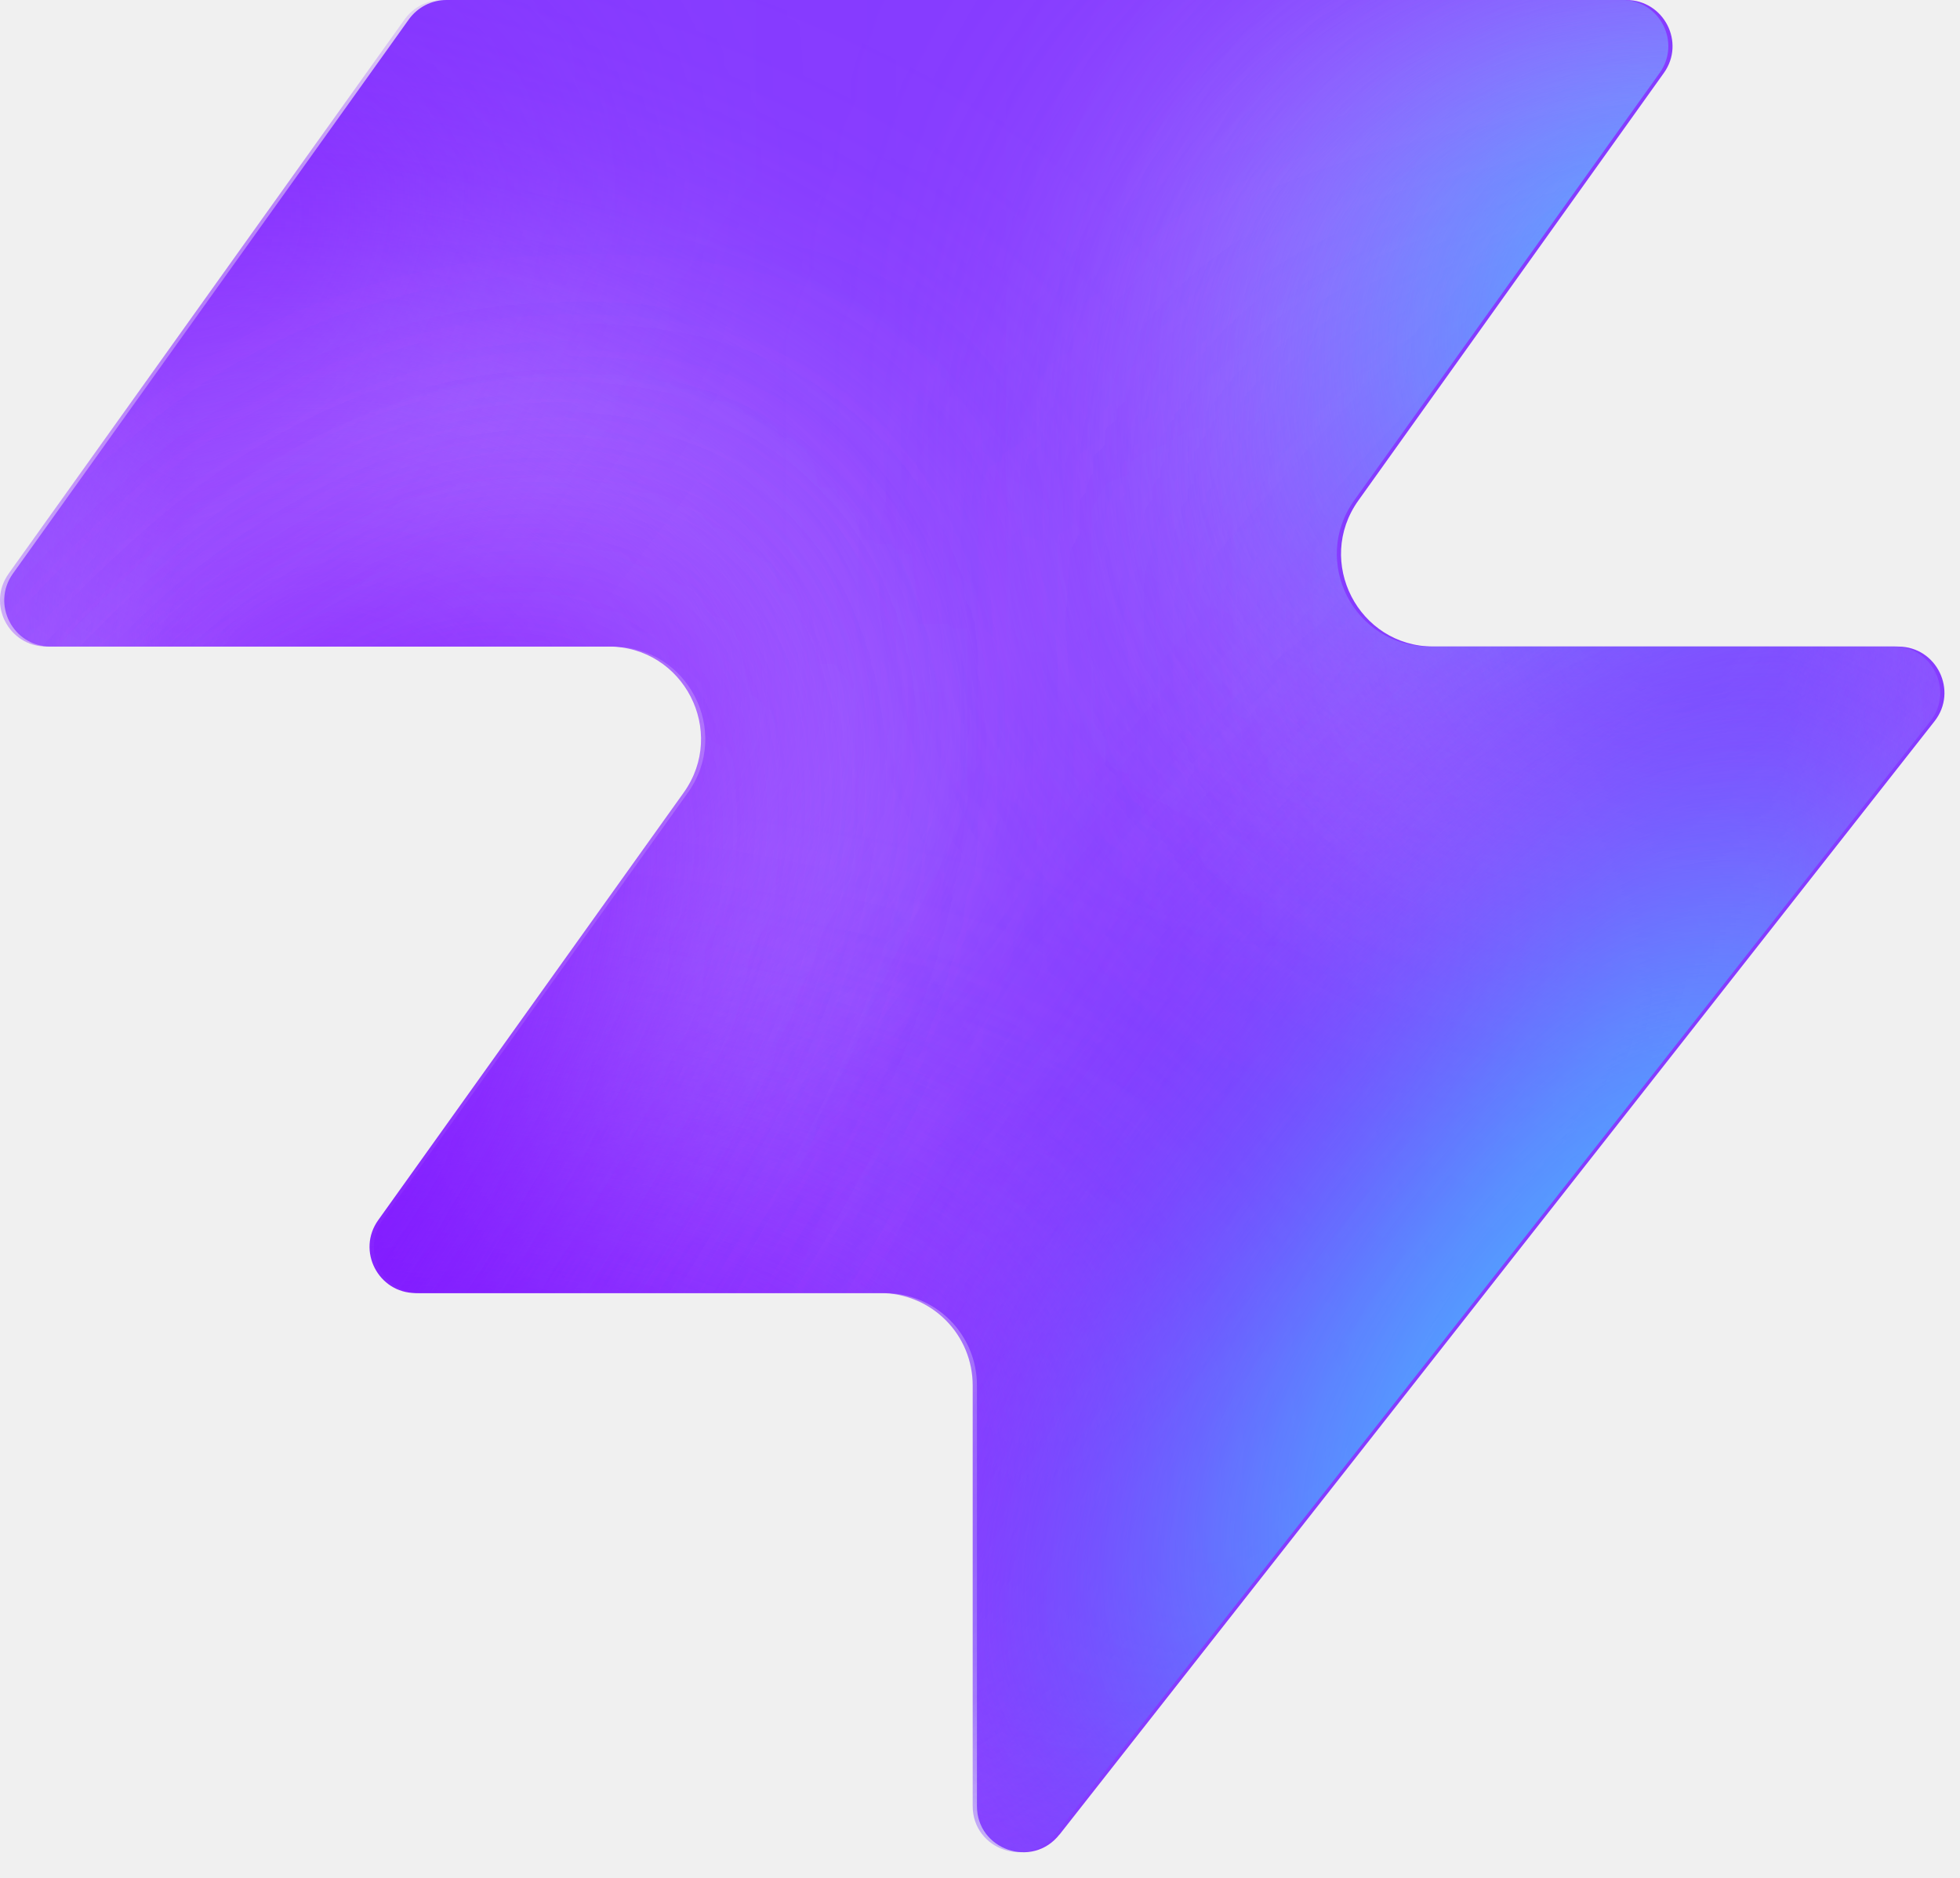
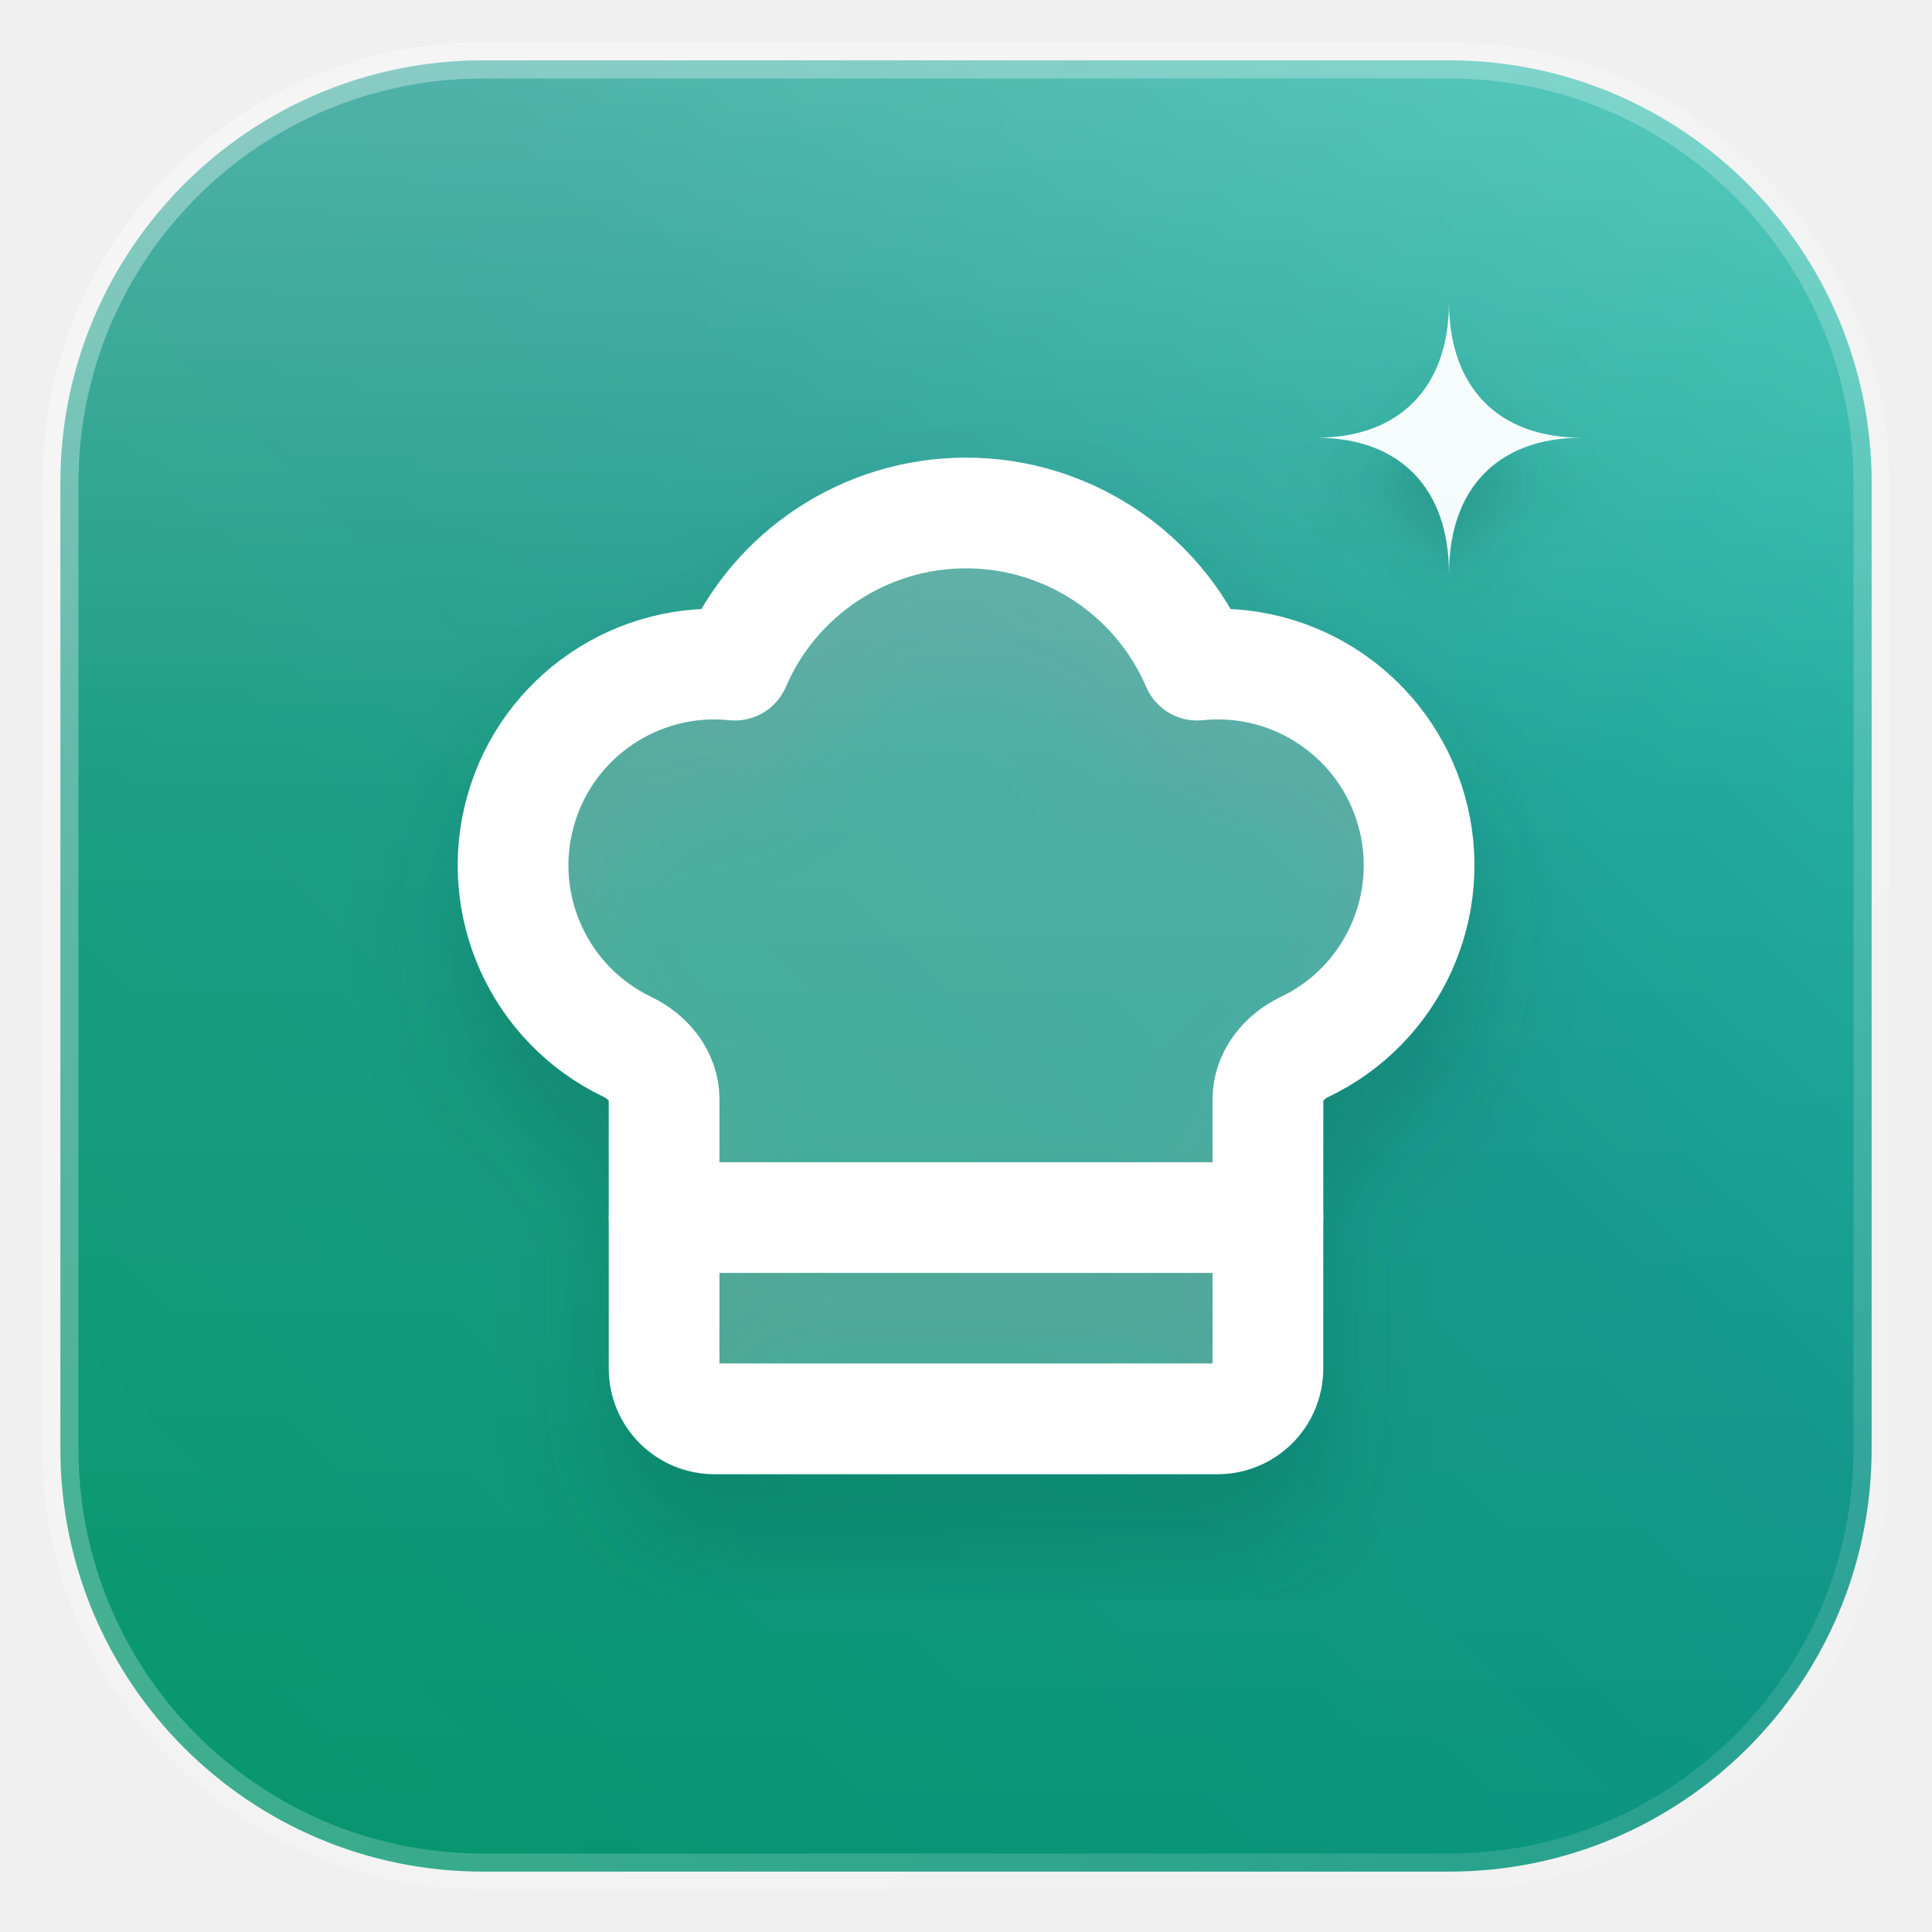
- <svg xmlns="http://www.w3.org/2000/svg" width="48" height="46" fill="none" viewBox="0 0 48 46">
-   <path fill="#863bff" d="M25.946 44.938c-.664.845-2.021.375-2.021-.698V33.937a2.26 2.26 0 0 0-2.262-2.262H10.287c-.92 0-1.456-1.04-.92-1.788l7.48-10.471c1.07-1.497 0-3.578-1.842-3.578H1.237c-.92 0-1.456-1.04-.92-1.788L10.013.474c.214-.297.556-.474.92-.474h28.894c.92 0 1.456 1.04.92 1.788l-7.48 10.471c-1.07 1.498 0 3.579 1.842 3.579h11.377c.943 0 1.473 1.088.89 1.83L25.947 44.94z" style="fill:#863bff;fill:color(display-p3 .525 .23 1);fill-opacity:1" />
-   <mask id="a" width="48" height="46" x="0" y="0" maskUnits="userSpaceOnUse" style="mask-type:alpha">
-     <path fill="#000" d="M25.842 44.938c-.664.844-2.021.375-2.021-.698V33.937a2.26 2.26 0 0 0-2.262-2.262H10.183c-.92 0-1.456-1.04-.92-1.788l7.48-10.471c1.07-1.498 0-3.579-1.842-3.579H1.133c-.92 0-1.456-1.04-.92-1.787L9.91.473c.214-.297.556-.474.92-.474h28.894c.92 0 1.456 1.04.92 1.788l-7.48 10.471c-1.07 1.498 0 3.578 1.842 3.578h11.377c.943 0 1.473 1.088.89 1.832L25.843 44.94z" style="fill:#000;fill-opacity:1" />
-   </mask>
-   <g mask="url(#a)">
-     <g filter="url(#b)">
-       <ellipse cx="5.508" cy="14.704" fill="#ede6ff" rx="5.508" ry="14.704" style="fill:#ede6ff;fill:color(display-p3 .927 .903 1);fill-opacity:1" transform="matrix(.00324 1 1 -.00324 -4.47 31.516)" />
-     </g>
-     <g filter="url(#c)">
-       <ellipse cx="10.399" cy="29.851" fill="#ede6ff" rx="10.399" ry="29.851" style="fill:#ede6ff;fill:color(display-p3 .927 .903 1);fill-opacity:1" transform="matrix(.00324 1 1 -.00324 -39.328 7.883)" />
-     </g>
-     <g filter="url(#d)">
-       <ellipse cx="5.508" cy="30.487" fill="#7e14ff" rx="5.508" ry="30.487" style="fill:#7e14ff;fill:color(display-p3 .492 .077 1);fill-opacity:1" transform="rotate(89.814 -25.913 -14.639)scale(1 -1)" />
-     </g>
-     <g filter="url(#e)">
-       <ellipse cx="5.508" cy="30.599" fill="#7e14ff" rx="5.508" ry="30.599" style="fill:#7e14ff;fill:color(display-p3 .492 .077 1);fill-opacity:1" transform="rotate(89.814 -32.644 -3.334)scale(1 -1)" />
-     </g>
-     <g filter="url(#f)">
-       <ellipse cx="5.508" cy="30.599" fill="#7e14ff" rx="5.508" ry="30.599" style="fill:#7e14ff;fill:color(display-p3 .492 .077 1);fill-opacity:1" transform="matrix(.00324 1 1 -.00324 -34.34 30.47)" />
-     </g>
-     <g filter="url(#g)">
-       <ellipse cx="14.072" cy="22.078" fill="#ede6ff" rx="14.072" ry="22.078" style="fill:#ede6ff;fill:color(display-p3 .927 .903 1);fill-opacity:1" transform="rotate(93.35 24.506 48.493)scale(-1 1)" />
-     </g>
-     <g filter="url(#h)">
-       <ellipse cx="3.47" cy="21.501" fill="#7e14ff" rx="3.47" ry="21.501" style="fill:#7e14ff;fill:color(display-p3 .492 .077 1);fill-opacity:1" transform="rotate(89.009 28.708 47.59)scale(-1 1)" />
-     </g>
-     <g filter="url(#i)">
-       <ellipse cx="3.47" cy="21.501" fill="#7e14ff" rx="3.47" ry="21.501" style="fill:#7e14ff;fill:color(display-p3 .492 .077 1);fill-opacity:1" transform="rotate(89.009 28.708 47.59)scale(-1 1)" />
-     </g>
-     <g filter="url(#j)">
-       <ellipse cx=".387" cy="8.972" fill="#7e14ff" rx="4.407" ry="29.108" style="fill:#7e14ff;fill:color(display-p3 .492 .077 1);fill-opacity:1" transform="rotate(39.51 .387 8.972)" />
-     </g>
-     <g filter="url(#k)">
-       <ellipse cx="47.523" cy="-6.092" fill="#7e14ff" rx="4.407" ry="29.108" style="fill:#7e14ff;fill:color(display-p3 .492 .077 1);fill-opacity:1" transform="rotate(37.892 47.523 -6.092)" />
-     </g>
-     <g filter="url(#l)">
-       <ellipse cx="41.412" cy="6.333" fill="#47bfff" rx="5.971" ry="9.665" style="fill:#47bfff;fill:color(display-p3 .28 .748 1);fill-opacity:1" transform="rotate(37.892 41.412 6.333)" />
-     </g>
-     <g filter="url(#m)">
-       <ellipse cx="-1.879" cy="38.332" fill="#7e14ff" rx="4.407" ry="29.108" style="fill:#7e14ff;fill:color(display-p3 .492 .077 1);fill-opacity:1" transform="rotate(37.892 -1.88 38.332)" />
-     </g>
-     <g filter="url(#n)">
-       <ellipse cx="-1.879" cy="38.332" fill="#7e14ff" rx="4.407" ry="29.108" style="fill:#7e14ff;fill:color(display-p3 .492 .077 1);fill-opacity:1" transform="rotate(37.892 -1.88 38.332)" />
-     </g>
-     <g filter="url(#o)">
-       <ellipse cx="35.651" cy="29.907" fill="#7e14ff" rx="4.407" ry="29.108" style="fill:#7e14ff;fill:color(display-p3 .492 .077 1);fill-opacity:1" transform="rotate(37.892 35.651 29.907)" />
-     </g>
-     <g filter="url(#p)">
-       <ellipse cx="38.418" cy="32.4" fill="#47bfff" rx="5.971" ry="15.297" style="fill:#47bfff;fill:color(display-p3 .28 .748 1);fill-opacity:1" transform="rotate(37.892 38.418 32.4)" />
-     </g>
-   </g>
+ <svg xmlns="http://www.w3.org/2000/svg" viewBox="0 0 64 64" fill="none">
  <defs>
-     <filter id="b" width="60.045" height="41.654" x="-19.77" y="16.149" color-interpolation-filters="sRGB" filterUnits="userSpaceOnUse">
-       <feFlood flood-opacity="0" result="BackgroundImageFix" />
-       <feBlend in="SourceGraphic" in2="BackgroundImageFix" result="shape" />
-       <feGaussianBlur result="effect1_foregroundBlur_2002_17158" stdDeviation="7.659" />
-     </filter>
-     <filter id="c" width="90.34" height="51.437" x="-54.613" y="-7.533" color-interpolation-filters="sRGB" filterUnits="userSpaceOnUse">
-       <feFlood flood-opacity="0" result="BackgroundImageFix" />
-       <feBlend in="SourceGraphic" in2="BackgroundImageFix" result="shape" />
-       <feGaussianBlur result="effect1_foregroundBlur_2002_17158" stdDeviation="7.659" />
-     </filter>
-     <filter id="d" width="79.355" height="29.4" x="-49.64" y="2.03" color-interpolation-filters="sRGB" filterUnits="userSpaceOnUse">
-       <feFlood flood-opacity="0" result="BackgroundImageFix" />
-       <feBlend in="SourceGraphic" in2="BackgroundImageFix" result="shape" />
-       <feGaussianBlur result="effect1_foregroundBlur_2002_17158" stdDeviation="4.596" />
-     </filter>
-     <filter id="e" width="79.579" height="29.4" x="-45.045" y="20.029" color-interpolation-filters="sRGB" filterUnits="userSpaceOnUse">
-       <feFlood flood-opacity="0" result="BackgroundImageFix" />
-       <feBlend in="SourceGraphic" in2="BackgroundImageFix" result="shape" />
-       <feGaussianBlur result="effect1_foregroundBlur_2002_17158" stdDeviation="4.596" />
-     </filter>
-     <filter id="f" width="79.579" height="29.4" x="-43.513" y="21.178" color-interpolation-filters="sRGB" filterUnits="userSpaceOnUse">
-       <feFlood flood-opacity="0" result="BackgroundImageFix" />
-       <feBlend in="SourceGraphic" in2="BackgroundImageFix" result="shape" />
-       <feGaussianBlur result="effect1_foregroundBlur_2002_17158" stdDeviation="4.596" />
-     </filter>
-     <filter id="g" width="74.749" height="58.852" x="15.756" y="-17.901" color-interpolation-filters="sRGB" filterUnits="userSpaceOnUse">
-       <feFlood flood-opacity="0" result="BackgroundImageFix" />
-       <feBlend in="SourceGraphic" in2="BackgroundImageFix" result="shape" />
-       <feGaussianBlur result="effect1_foregroundBlur_2002_17158" stdDeviation="7.659" />
-     </filter>
-     <filter id="h" width="61.377" height="25.362" x="23.548" y="2.284" color-interpolation-filters="sRGB" filterUnits="userSpaceOnUse">
-       <feFlood flood-opacity="0" result="BackgroundImageFix" />
-       <feBlend in="SourceGraphic" in2="BackgroundImageFix" result="shape" />
-       <feGaussianBlur result="effect1_foregroundBlur_2002_17158" stdDeviation="4.596" />
-     </filter>
-     <filter id="i" width="61.377" height="25.362" x="23.548" y="2.284" color-interpolation-filters="sRGB" filterUnits="userSpaceOnUse">
-       <feFlood flood-opacity="0" result="BackgroundImageFix" />
-       <feBlend in="SourceGraphic" in2="BackgroundImageFix" result="shape" />
-       <feGaussianBlur result="effect1_foregroundBlur_2002_17158" stdDeviation="4.596" />
-     </filter>
-     <filter id="j" width="56.045" height="63.649" x="-27.636" y="-22.853" color-interpolation-filters="sRGB" filterUnits="userSpaceOnUse">
-       <feFlood flood-opacity="0" result="BackgroundImageFix" />
-       <feBlend in="SourceGraphic" in2="BackgroundImageFix" result="shape" />
-       <feGaussianBlur result="effect1_foregroundBlur_2002_17158" stdDeviation="4.596" />
-     </filter>
-     <filter id="k" width="54.814" height="64.646" x="20.116" y="-38.415" color-interpolation-filters="sRGB" filterUnits="userSpaceOnUse">
-       <feFlood flood-opacity="0" result="BackgroundImageFix" />
-       <feBlend in="SourceGraphic" in2="BackgroundImageFix" result="shape" />
-       <feGaussianBlur result="effect1_foregroundBlur_2002_17158" stdDeviation="4.596" />
-     </filter>
-     <filter id="l" width="33.541" height="35.313" x="24.641" y="-11.323" color-interpolation-filters="sRGB" filterUnits="userSpaceOnUse">
-       <feFlood flood-opacity="0" result="BackgroundImageFix" />
-       <feBlend in="SourceGraphic" in2="BackgroundImageFix" result="shape" />
-       <feGaussianBlur result="effect1_foregroundBlur_2002_17158" stdDeviation="4.596" />
-     </filter>
-     <filter id="m" width="54.814" height="64.646" x="-29.286" y="6.009" color-interpolation-filters="sRGB" filterUnits="userSpaceOnUse">
-       <feFlood flood-opacity="0" result="BackgroundImageFix" />
-       <feBlend in="SourceGraphic" in2="BackgroundImageFix" result="shape" />
-       <feGaussianBlur result="effect1_foregroundBlur_2002_17158" stdDeviation="4.596" />
-     </filter>
-     <filter id="n" width="54.814" height="64.646" x="-29.286" y="6.009" color-interpolation-filters="sRGB" filterUnits="userSpaceOnUse">
-       <feFlood flood-opacity="0" result="BackgroundImageFix" />
-       <feBlend in="SourceGraphic" in2="BackgroundImageFix" result="shape" />
-       <feGaussianBlur result="effect1_foregroundBlur_2002_17158" stdDeviation="4.596" />
-     </filter>
-     <filter id="o" width="54.814" height="64.646" x="8.244" y="-2.416" color-interpolation-filters="sRGB" filterUnits="userSpaceOnUse">
-       <feFlood flood-opacity="0" result="BackgroundImageFix" />
-       <feBlend in="SourceGraphic" in2="BackgroundImageFix" result="shape" />
-       <feGaussianBlur result="effect1_foregroundBlur_2002_17158" stdDeviation="4.596" />
-     </filter>
-     <filter id="p" width="39.409" height="43.623" x="18.713" y="10.588" color-interpolation-filters="sRGB" filterUnits="userSpaceOnUse">
-       <feFlood flood-opacity="0" result="BackgroundImageFix" />
-       <feBlend in="SourceGraphic" in2="BackgroundImageFix" result="shape" />
-       <feGaussianBlur result="effect1_foregroundBlur_2002_17158" stdDeviation="4.596" />
+     <linearGradient id="foodflow-bg" x1="0%" y1="100%" x2="100%" y2="0%">
+       <stop offset="0%" stop-color="#059669" />
+       <stop offset="60%" stop-color="#0d9488" />
+       <stop offset="100%" stop-color="#14b8a6" />
+     </linearGradient>
+     <linearGradient id="gloss" x1="0%" y1="0%" x2="0%" y2="100%">
+       <stop offset="0%" stop-color="#ffffff" stop-opacity="0.28" />
+       <stop offset="40%" stop-color="#ffffff" stop-opacity="0.08" />
+       <stop offset="100%" stop-color="#ffffff" stop-opacity="0" />
+     </linearGradient>
+     <linearGradient id="border-grad" x1="0%" y1="0%" x2="100%" y2="100%">
+       <stop offset="0%" stop-color="#ffffff" stop-opacity="0.35" />
+       <stop offset="100%" stop-color="#ffffff" stop-opacity="0.1" />
+     </linearGradient>
+     <filter id="shadow" x="-20%" y="-20%" width="140%" height="140%">
+       <feDropShadow dx="0" dy="1.5" stdDeviation="1" flood-color="#064e3b" flood-opacity="0.25" />
    </filter>
  </defs>
+   <rect x="2" y="2" width="60" height="60" rx="14" fill="url(#foodflow-bg)" />
+   <rect x="2" y="2" width="60" height="60" rx="14" fill="url(#gloss)" />
+   <rect x="2" y="2" width="60" height="60" rx="14" stroke="url(#border-grad)" stroke-width="1.2" fill="none" />
+   <g transform="translate(12, 12) scale(1.6667)" filter="url(#shadow)">
+     <path d="M17 21a1 1 0 0 0 1-1v-5.35c0-.457.316-.844.727-1.041a4 4 0 0 0-2.134-7.589 5 5 0 0 0-9.186 0 4 4 0 0 0-2.134 7.588c.411.198.727.585.727 1.041V20a1 1 0 0 0 1 1Z" fill="#ffffff" fill-opacity="0.18" stroke="#ffffff" stroke-width="2.2" stroke-linecap="round" stroke-linejoin="round" />
+     <path d="M6 17h12" stroke="#ffffff" stroke-width="2.2" stroke-linecap="round" stroke-linejoin="round" />
+   </g>
+   <path d="M48 10 C48 12.8 49.6 14.5 52.4 14.5 C49.6 14.5 48 16.2 48 19 C48 16.2 46.4 14.5 43.6 14.5 C46.4 14.5 48 12.8 48 10 Z" fill="#ffffff" opacity="0.95" filter="url(#shadow)" />
</svg>
